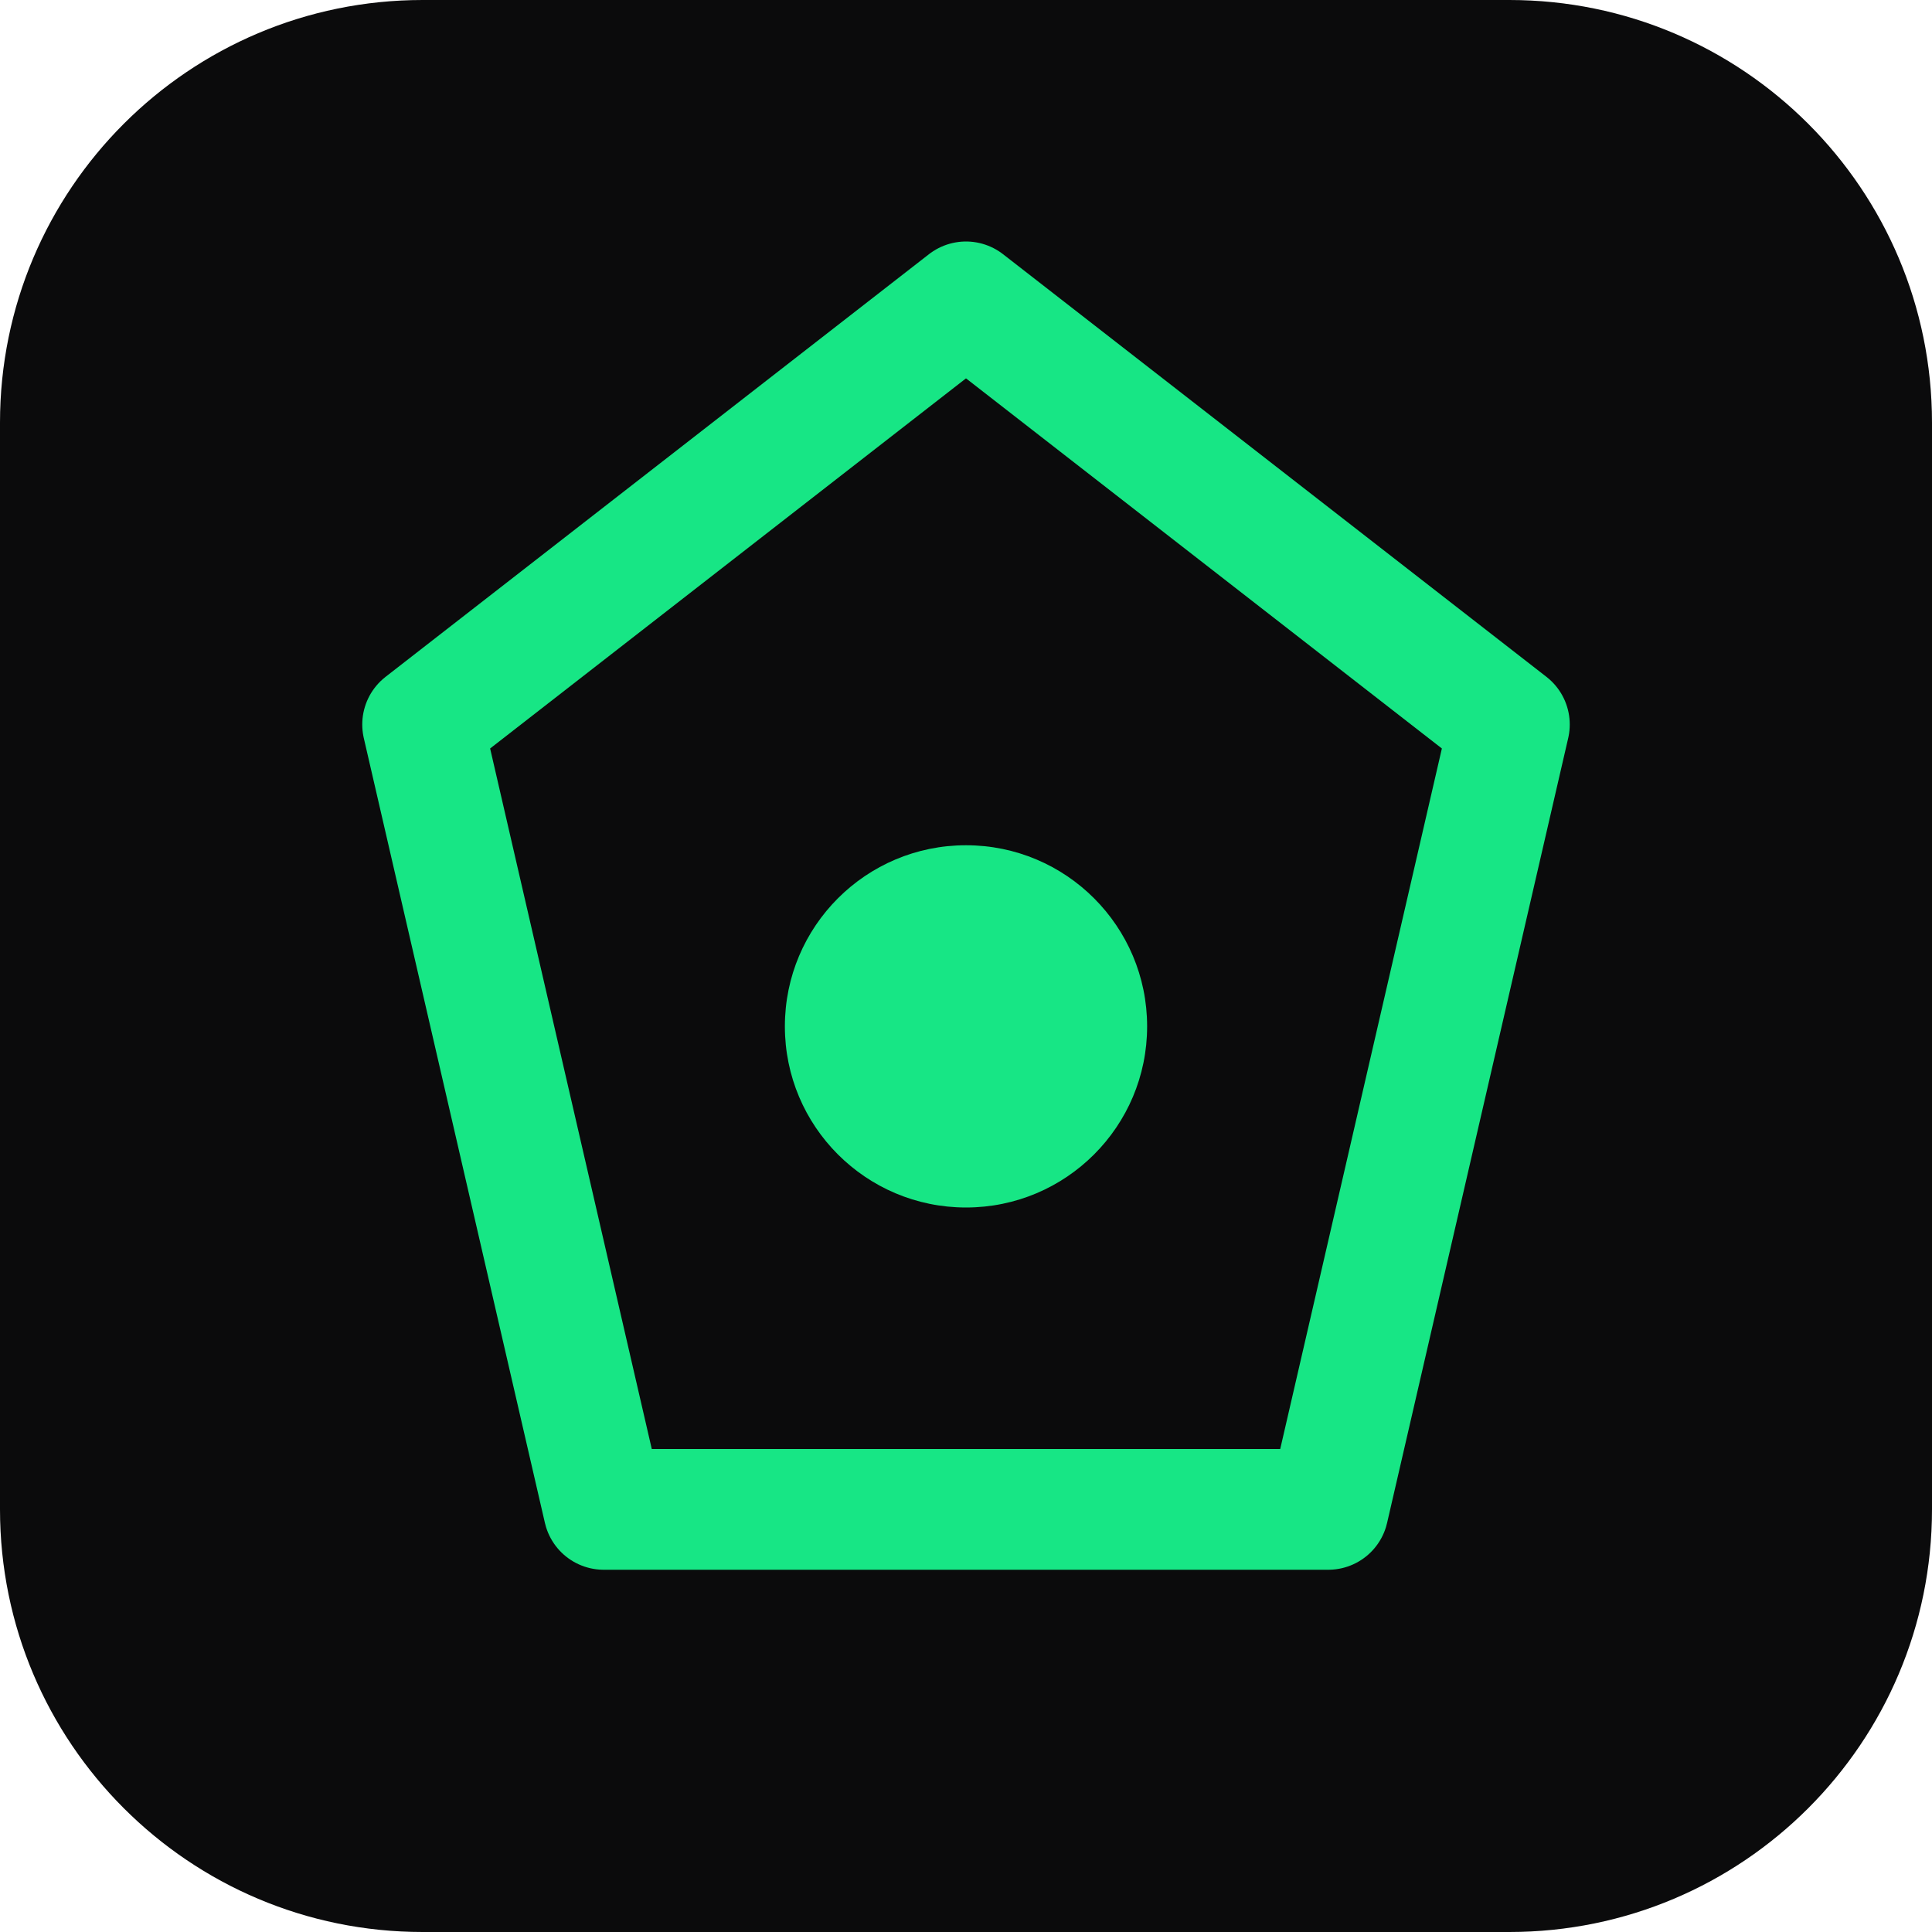
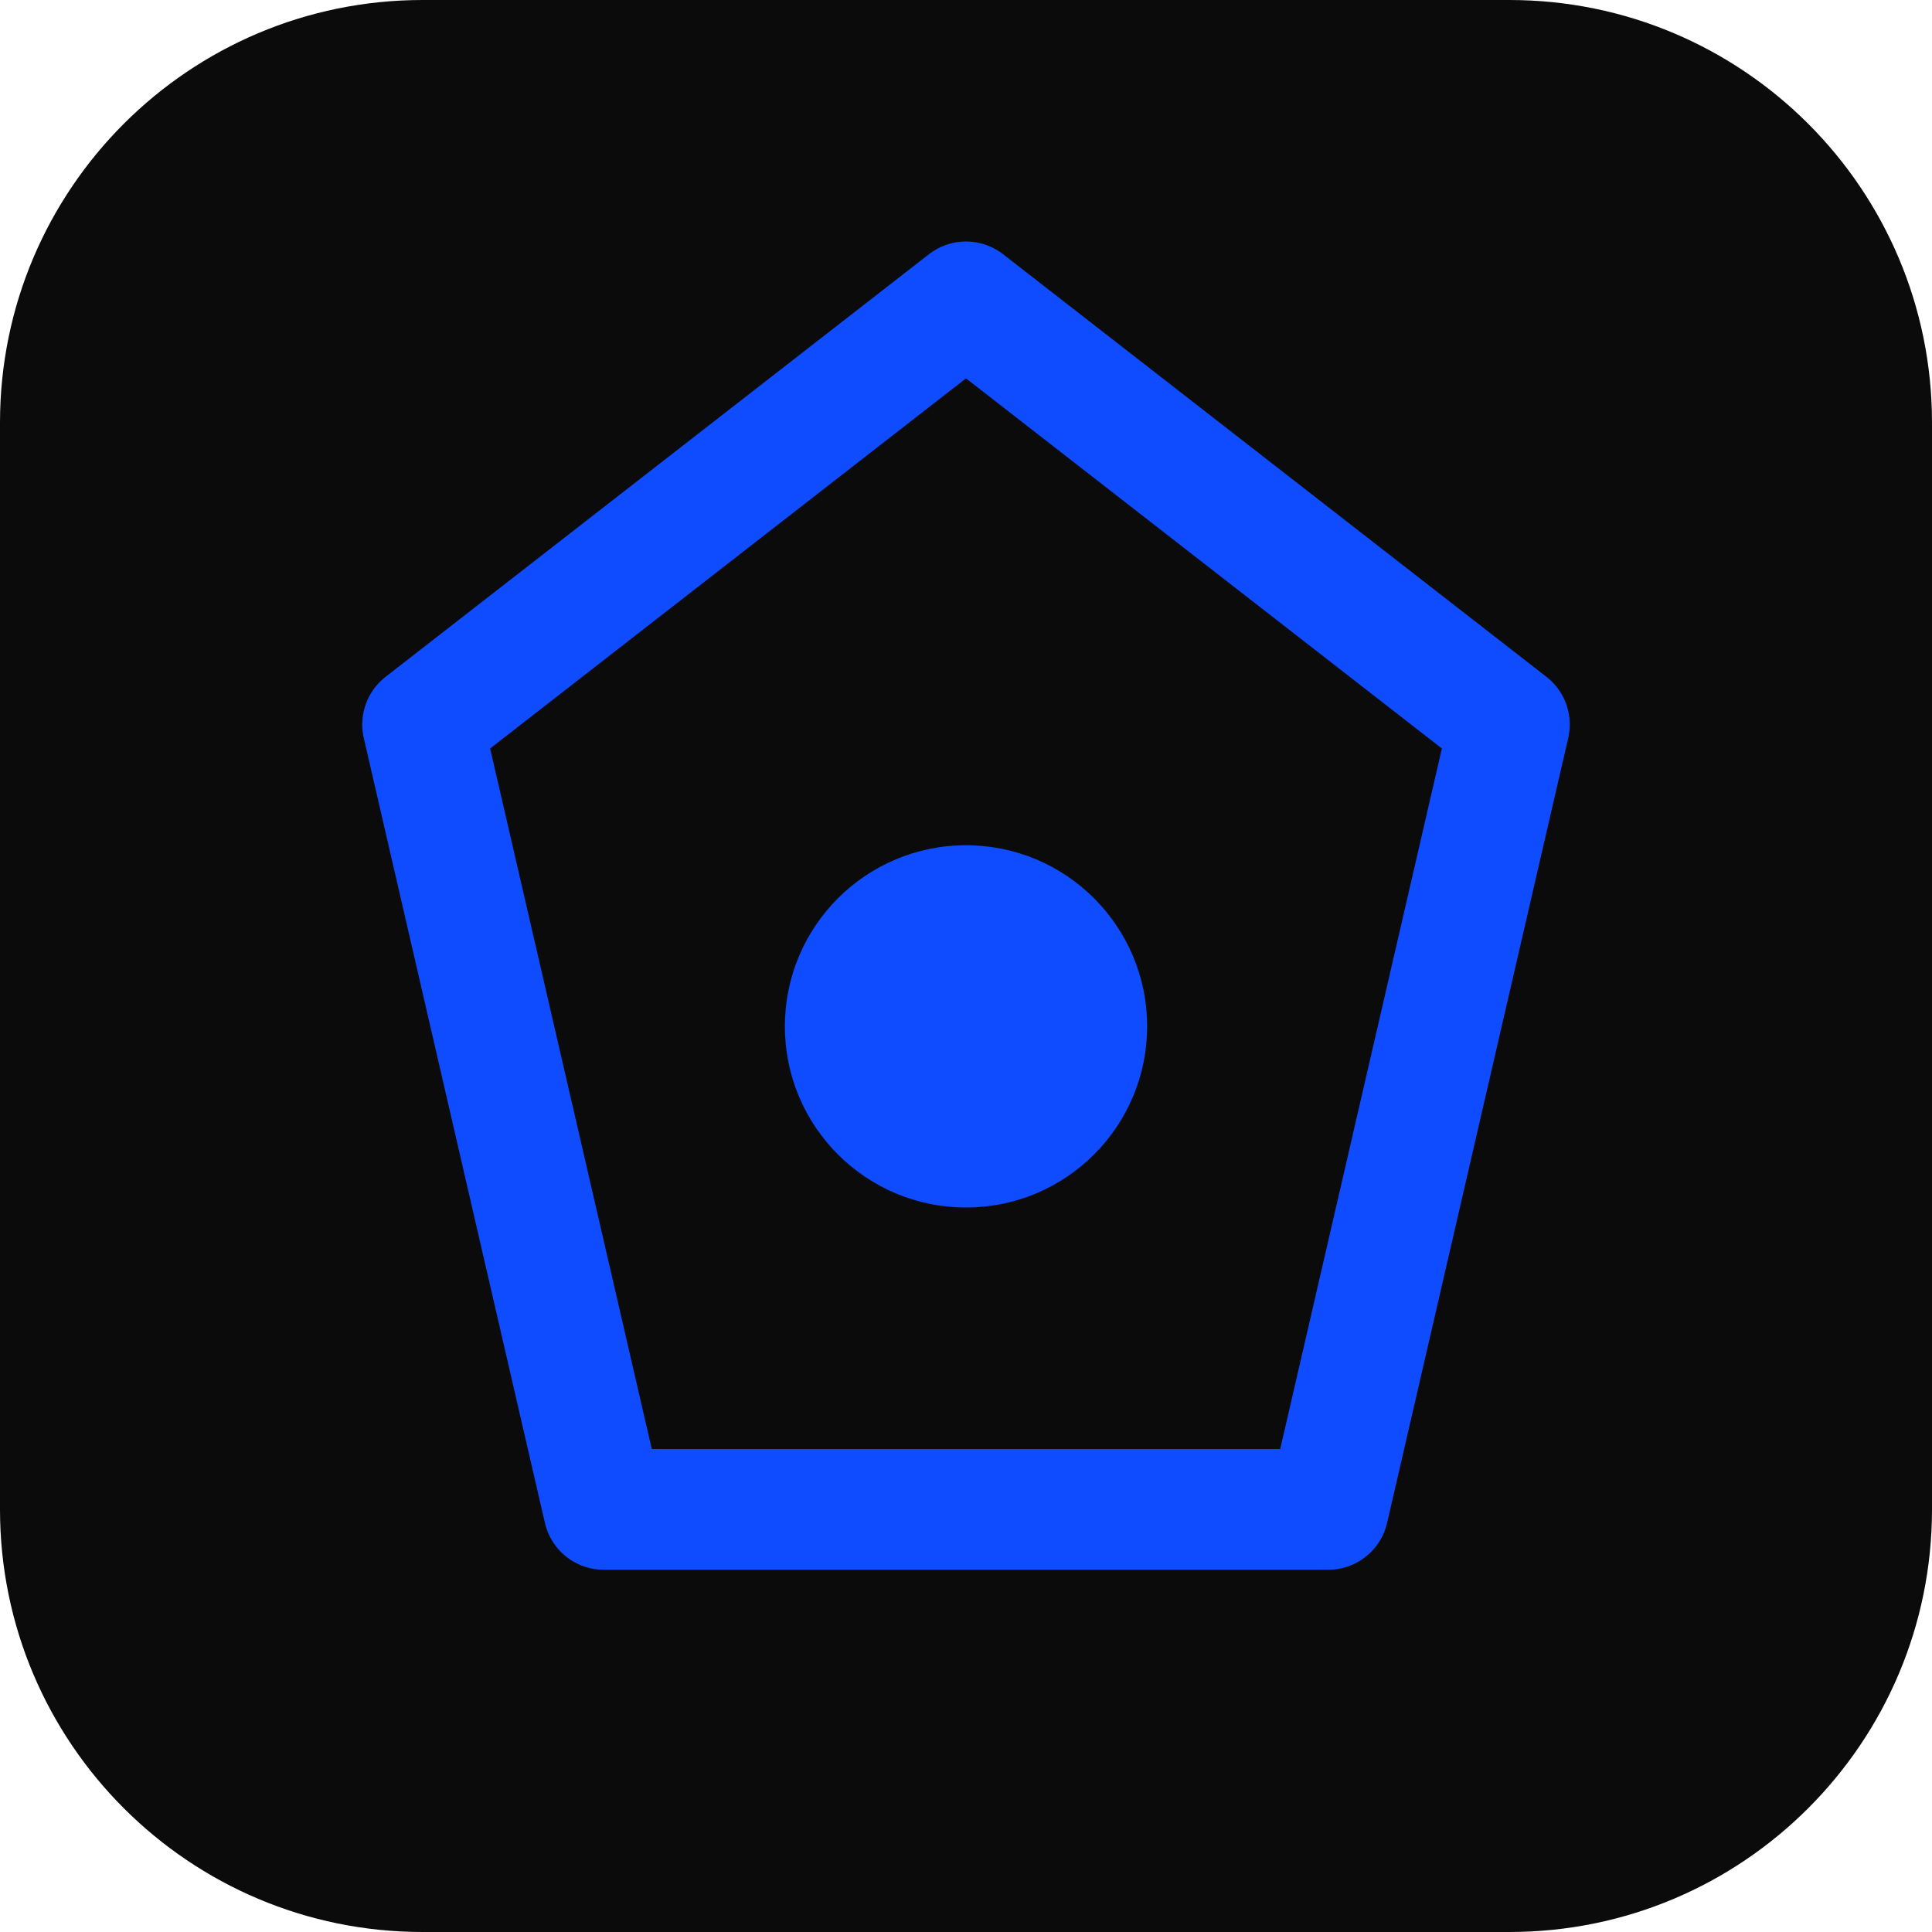
<svg xmlns="http://www.w3.org/2000/svg" viewBox="0 0 64 64">
  <rect width="64" height="64" rx="14" fill="#0b0b0c" />
-   <path d="M32 10 L50 24 L44 50 L20 50 L14 24 Z" fill="none" stroke="#17e685" stroke-width="4" stroke-linejoin="round" />
-   <circle cx="32" cy="34" r="6" fill="#17e685" />
+   <path d="M32 10 L50 24 L44 50 L20 50 L14 24 Z" fill="none" stroke="#0F4CFF" stroke-width="4" stroke-linejoin="round" />
+   <circle cx="32" cy="34" r="6" fill="#0F4CFF" />
</svg>
